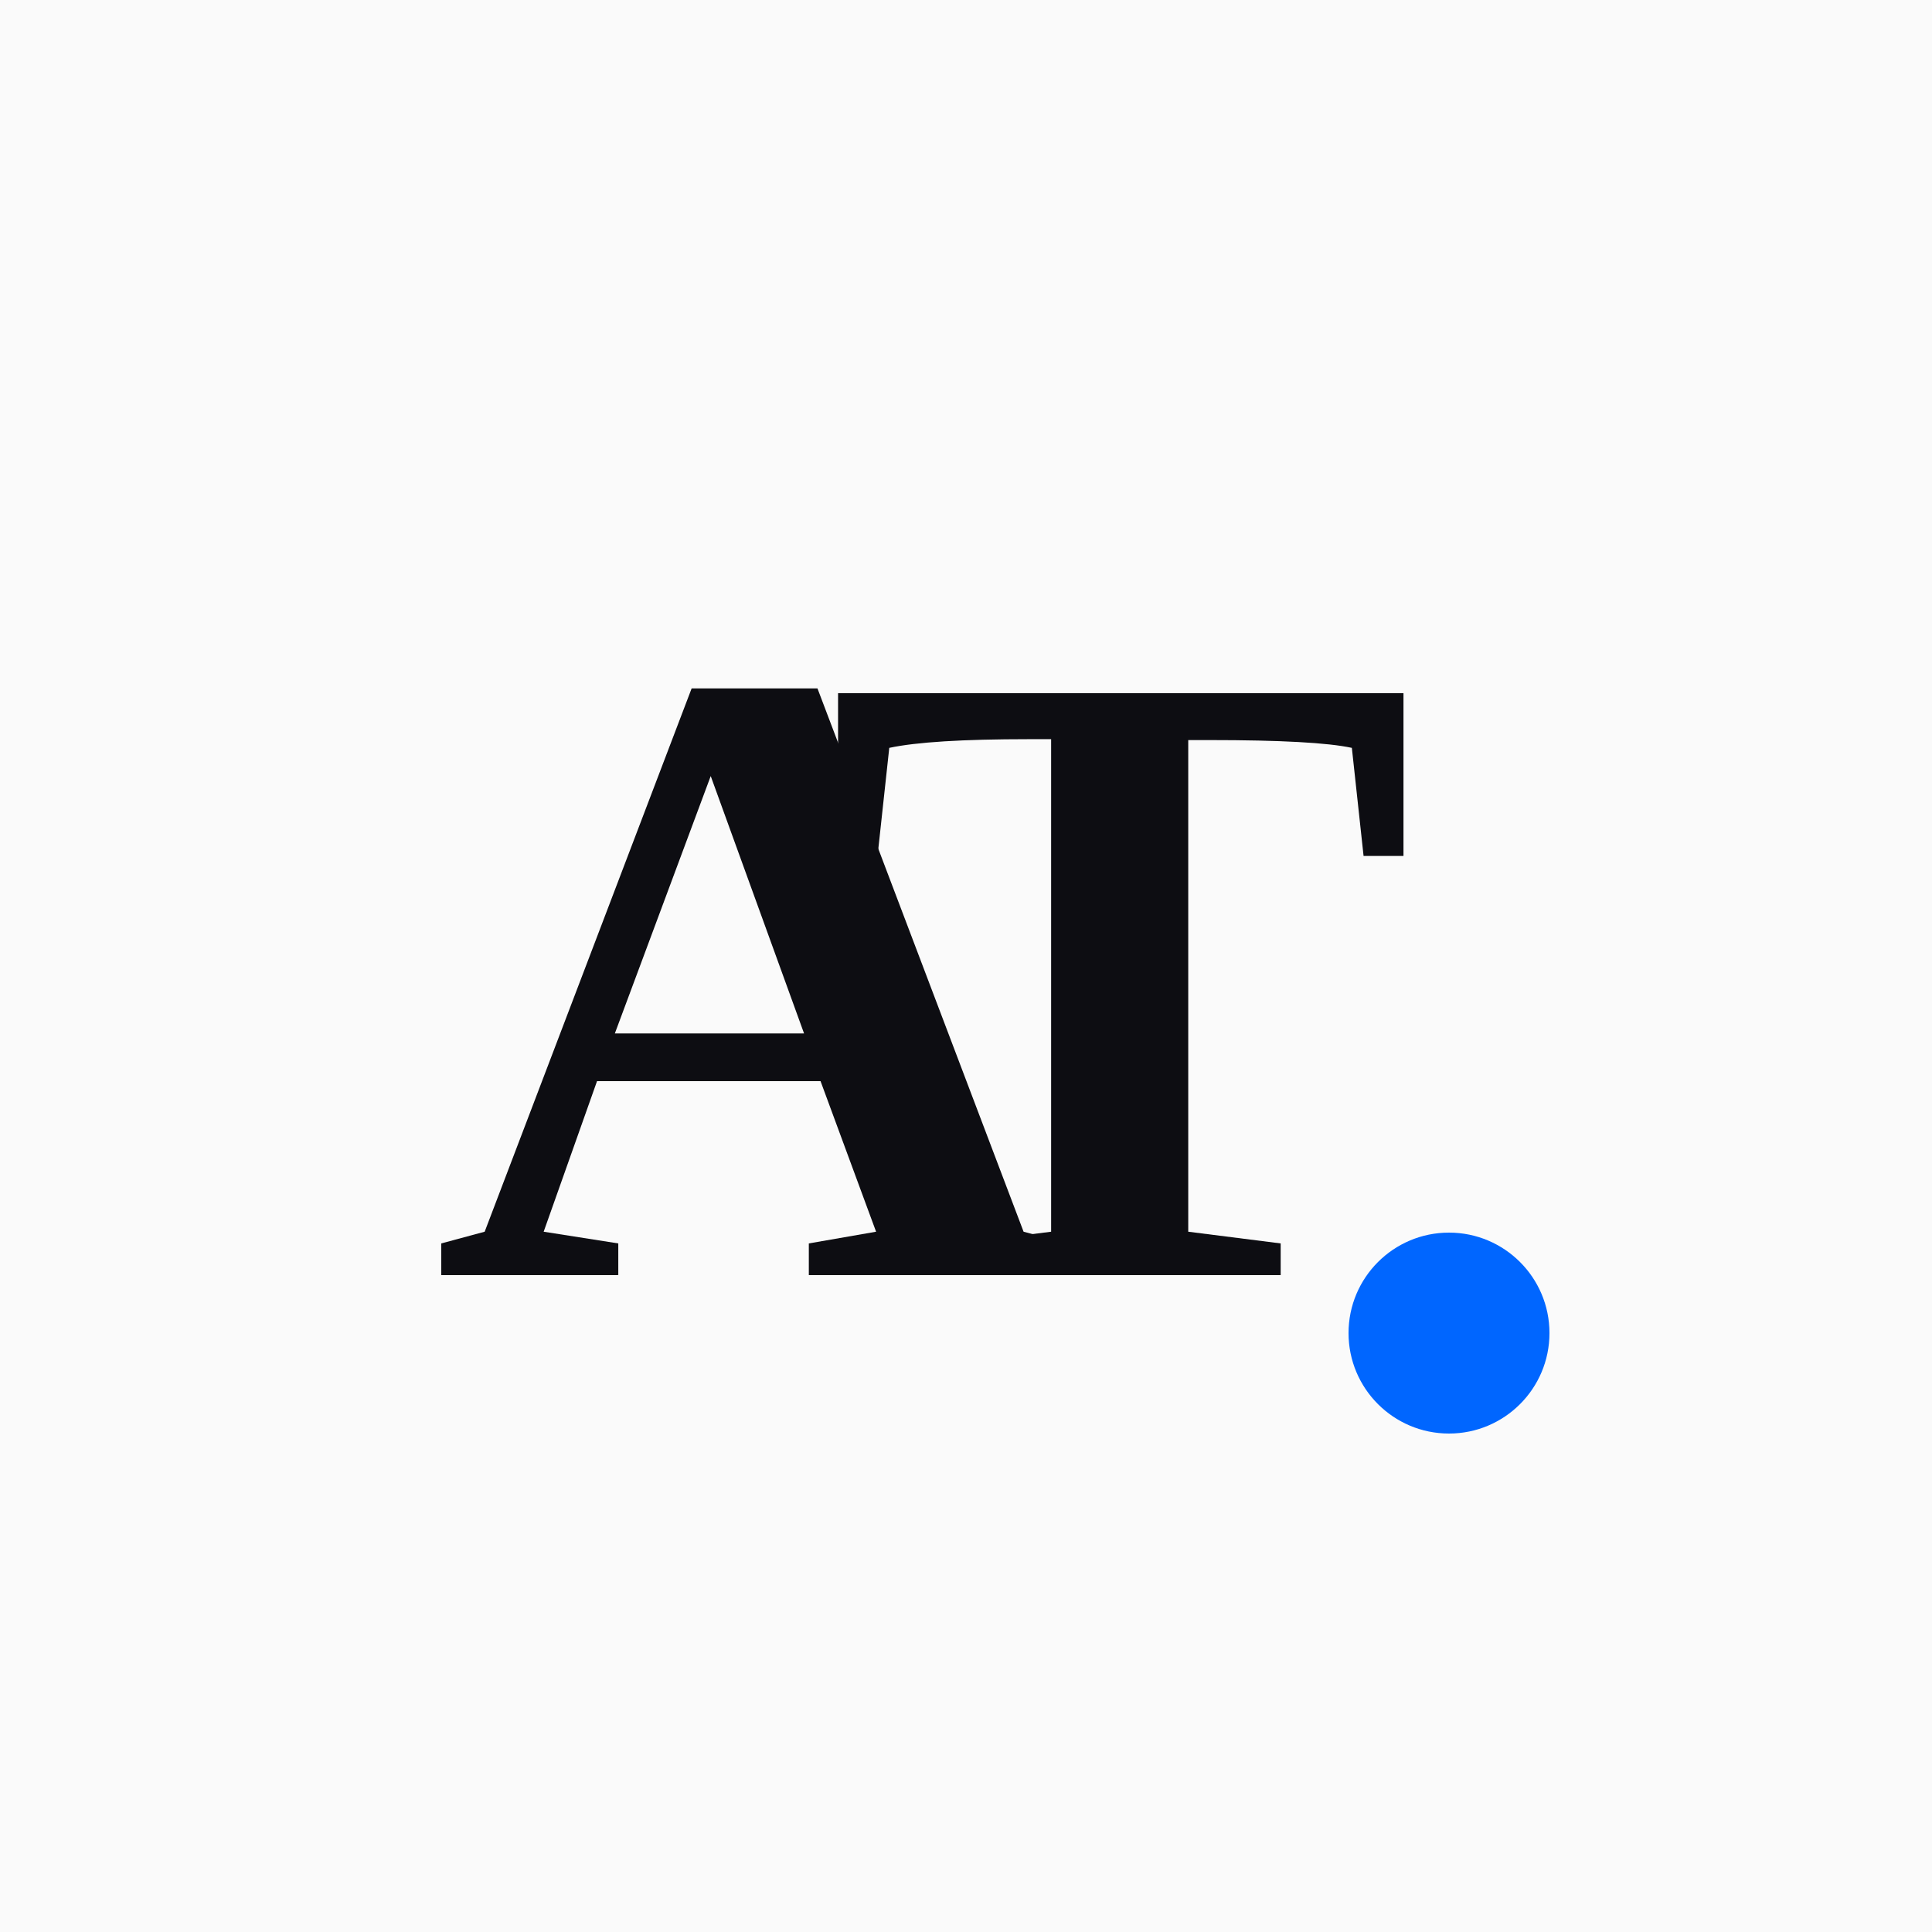
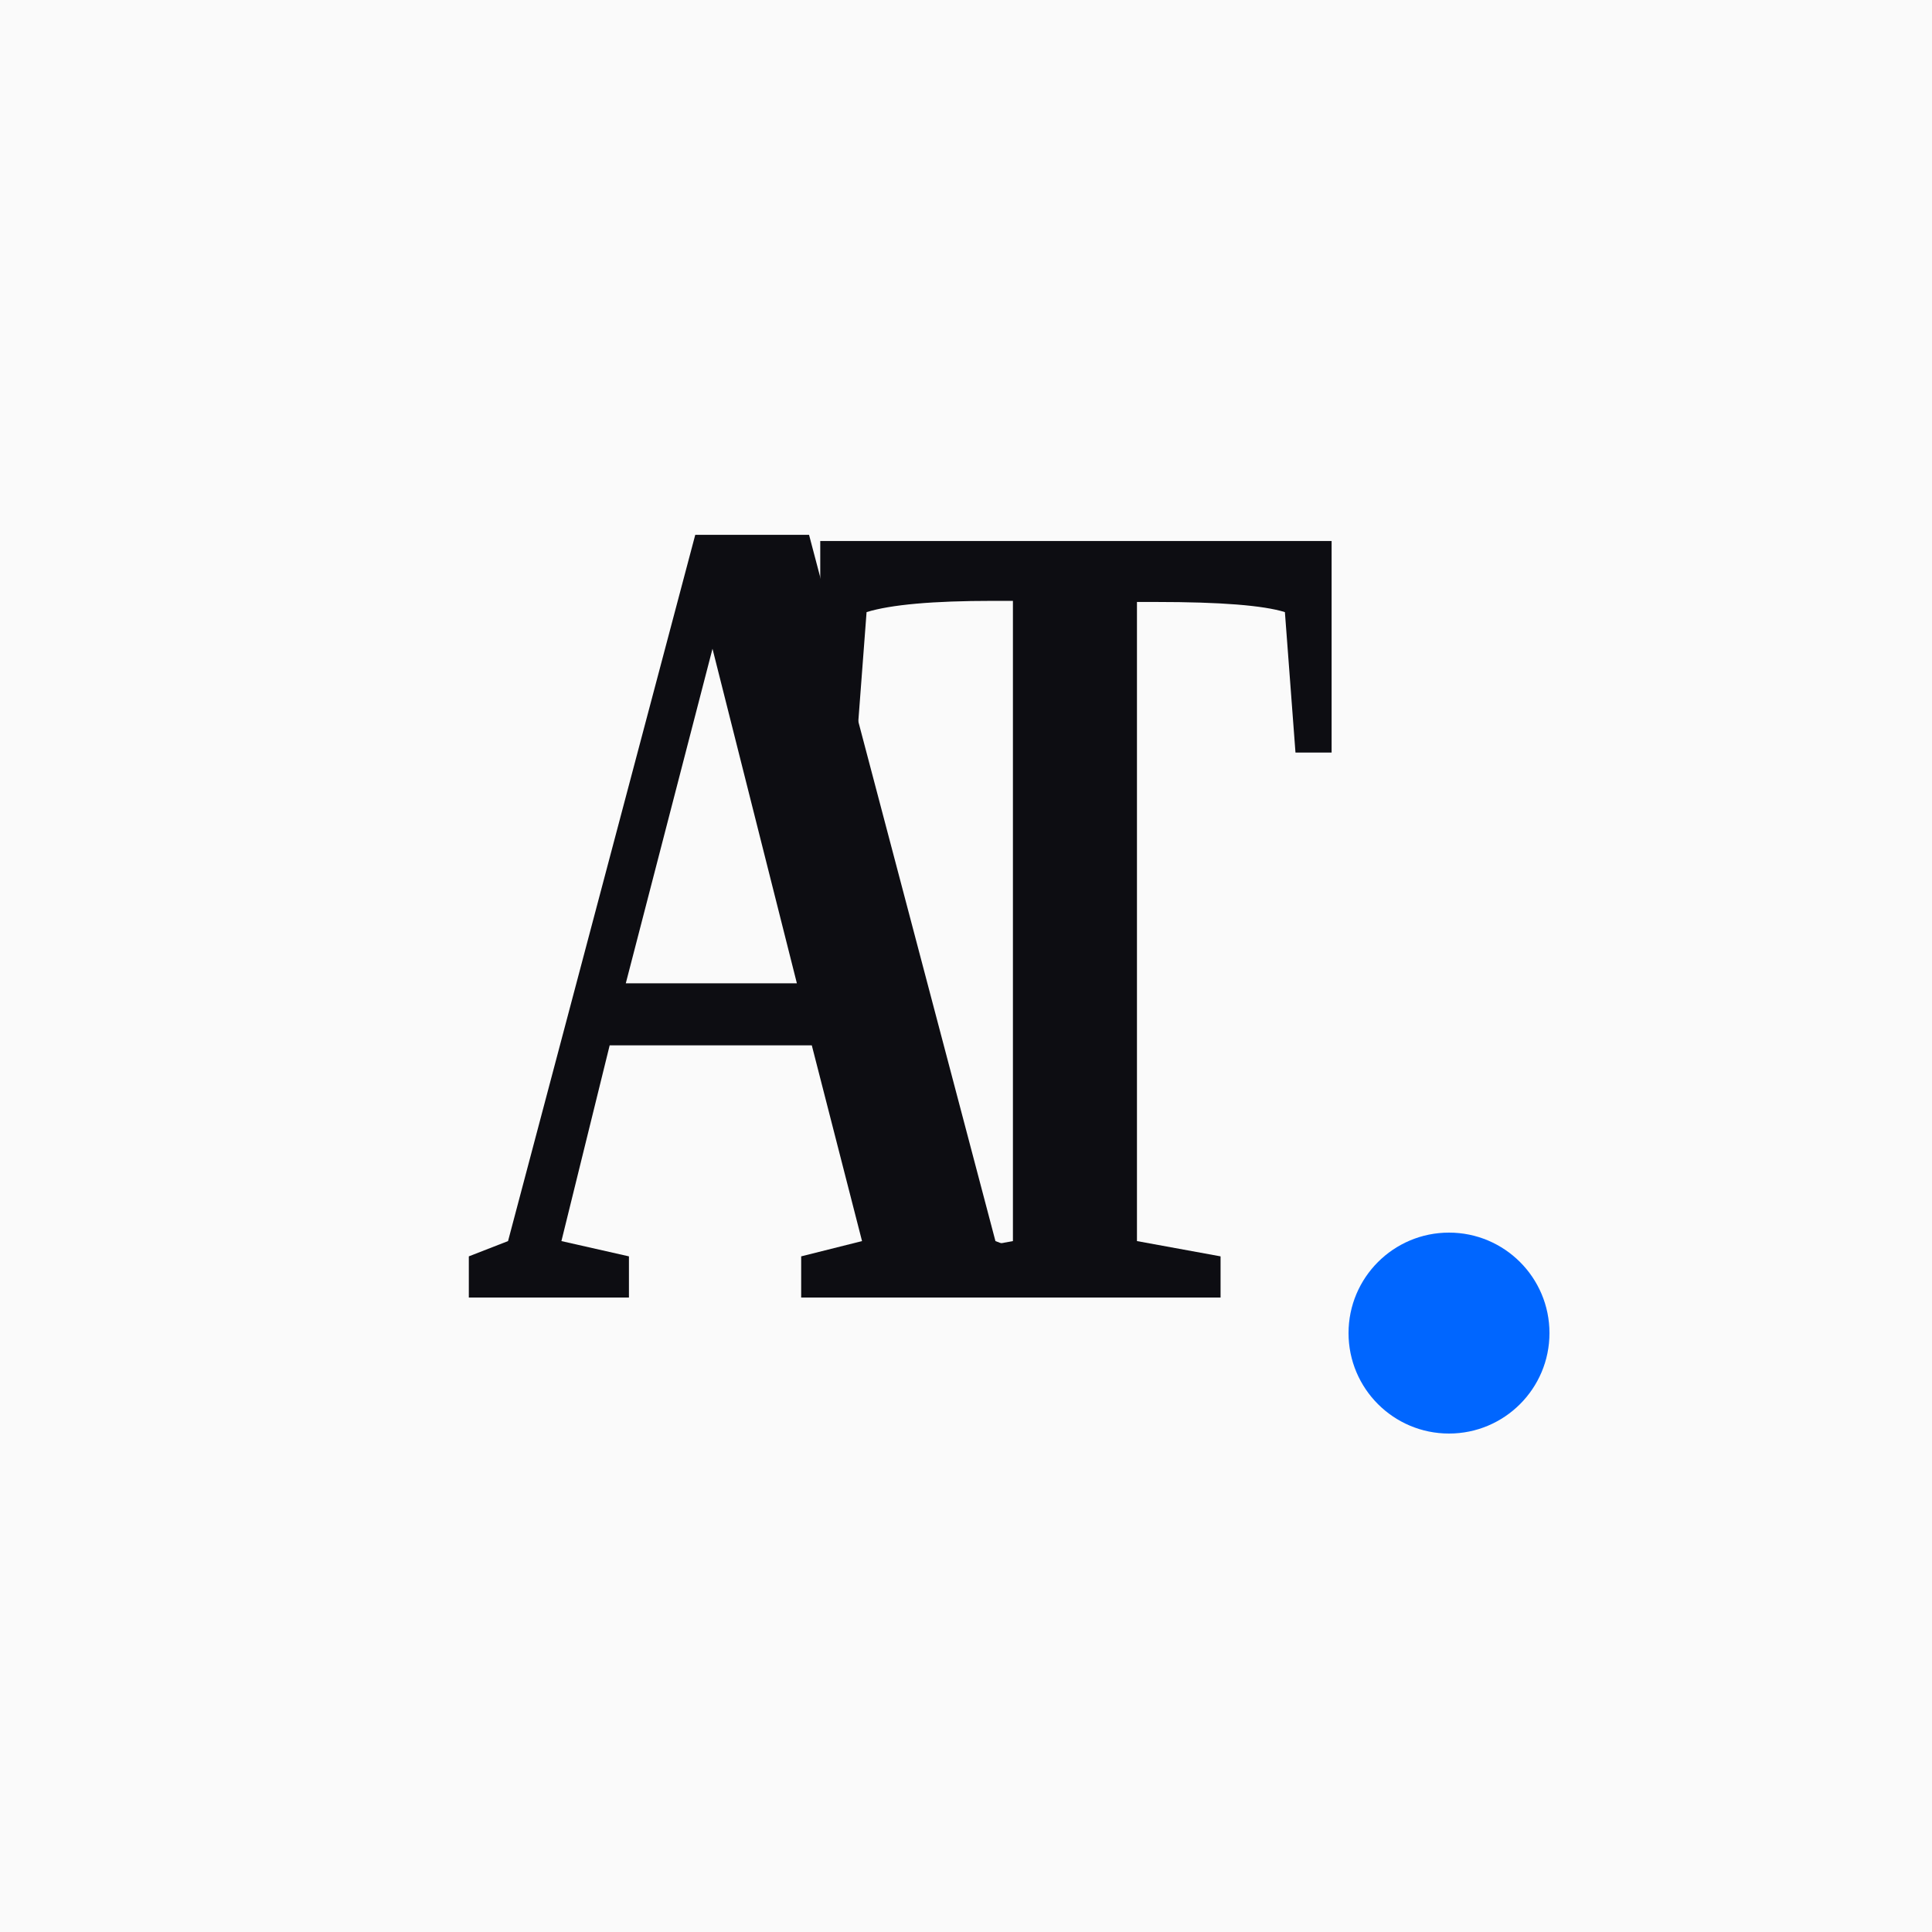
<svg xmlns="http://www.w3.org/2000/svg" viewBox="0 0 500 500" width="500" height="500">
  <rect width="500" height="500" fill="#fafafa" />
-   <g fill="#0d0d12" font-family="Georgia, 'Times New Roman', serif" font-weight="700">
-     <text x="195" y="330" font-size="230" text-anchor="middle">A</text>
-     <text x="290" y="330" font-size="230" text-anchor="middle">T</text>
+   <g fill="#0d0d12" font-family="Liberation Serif, Georgia, 'Times New Roman', serif" font-weight="700">
+     <text x="195" y="340" font-size="260" text-anchor="middle" transform="scale(0.8,1.15) translate(48,-48)">A</text>
+     <text x="300" y="340" font-size="260" text-anchor="middle" transform="scale(0.8,1.15) translate(48,-48)">T</text>
  </g>
  <circle cx="375" cy="345" r="26" fill="#0066ff" />
</svg>
